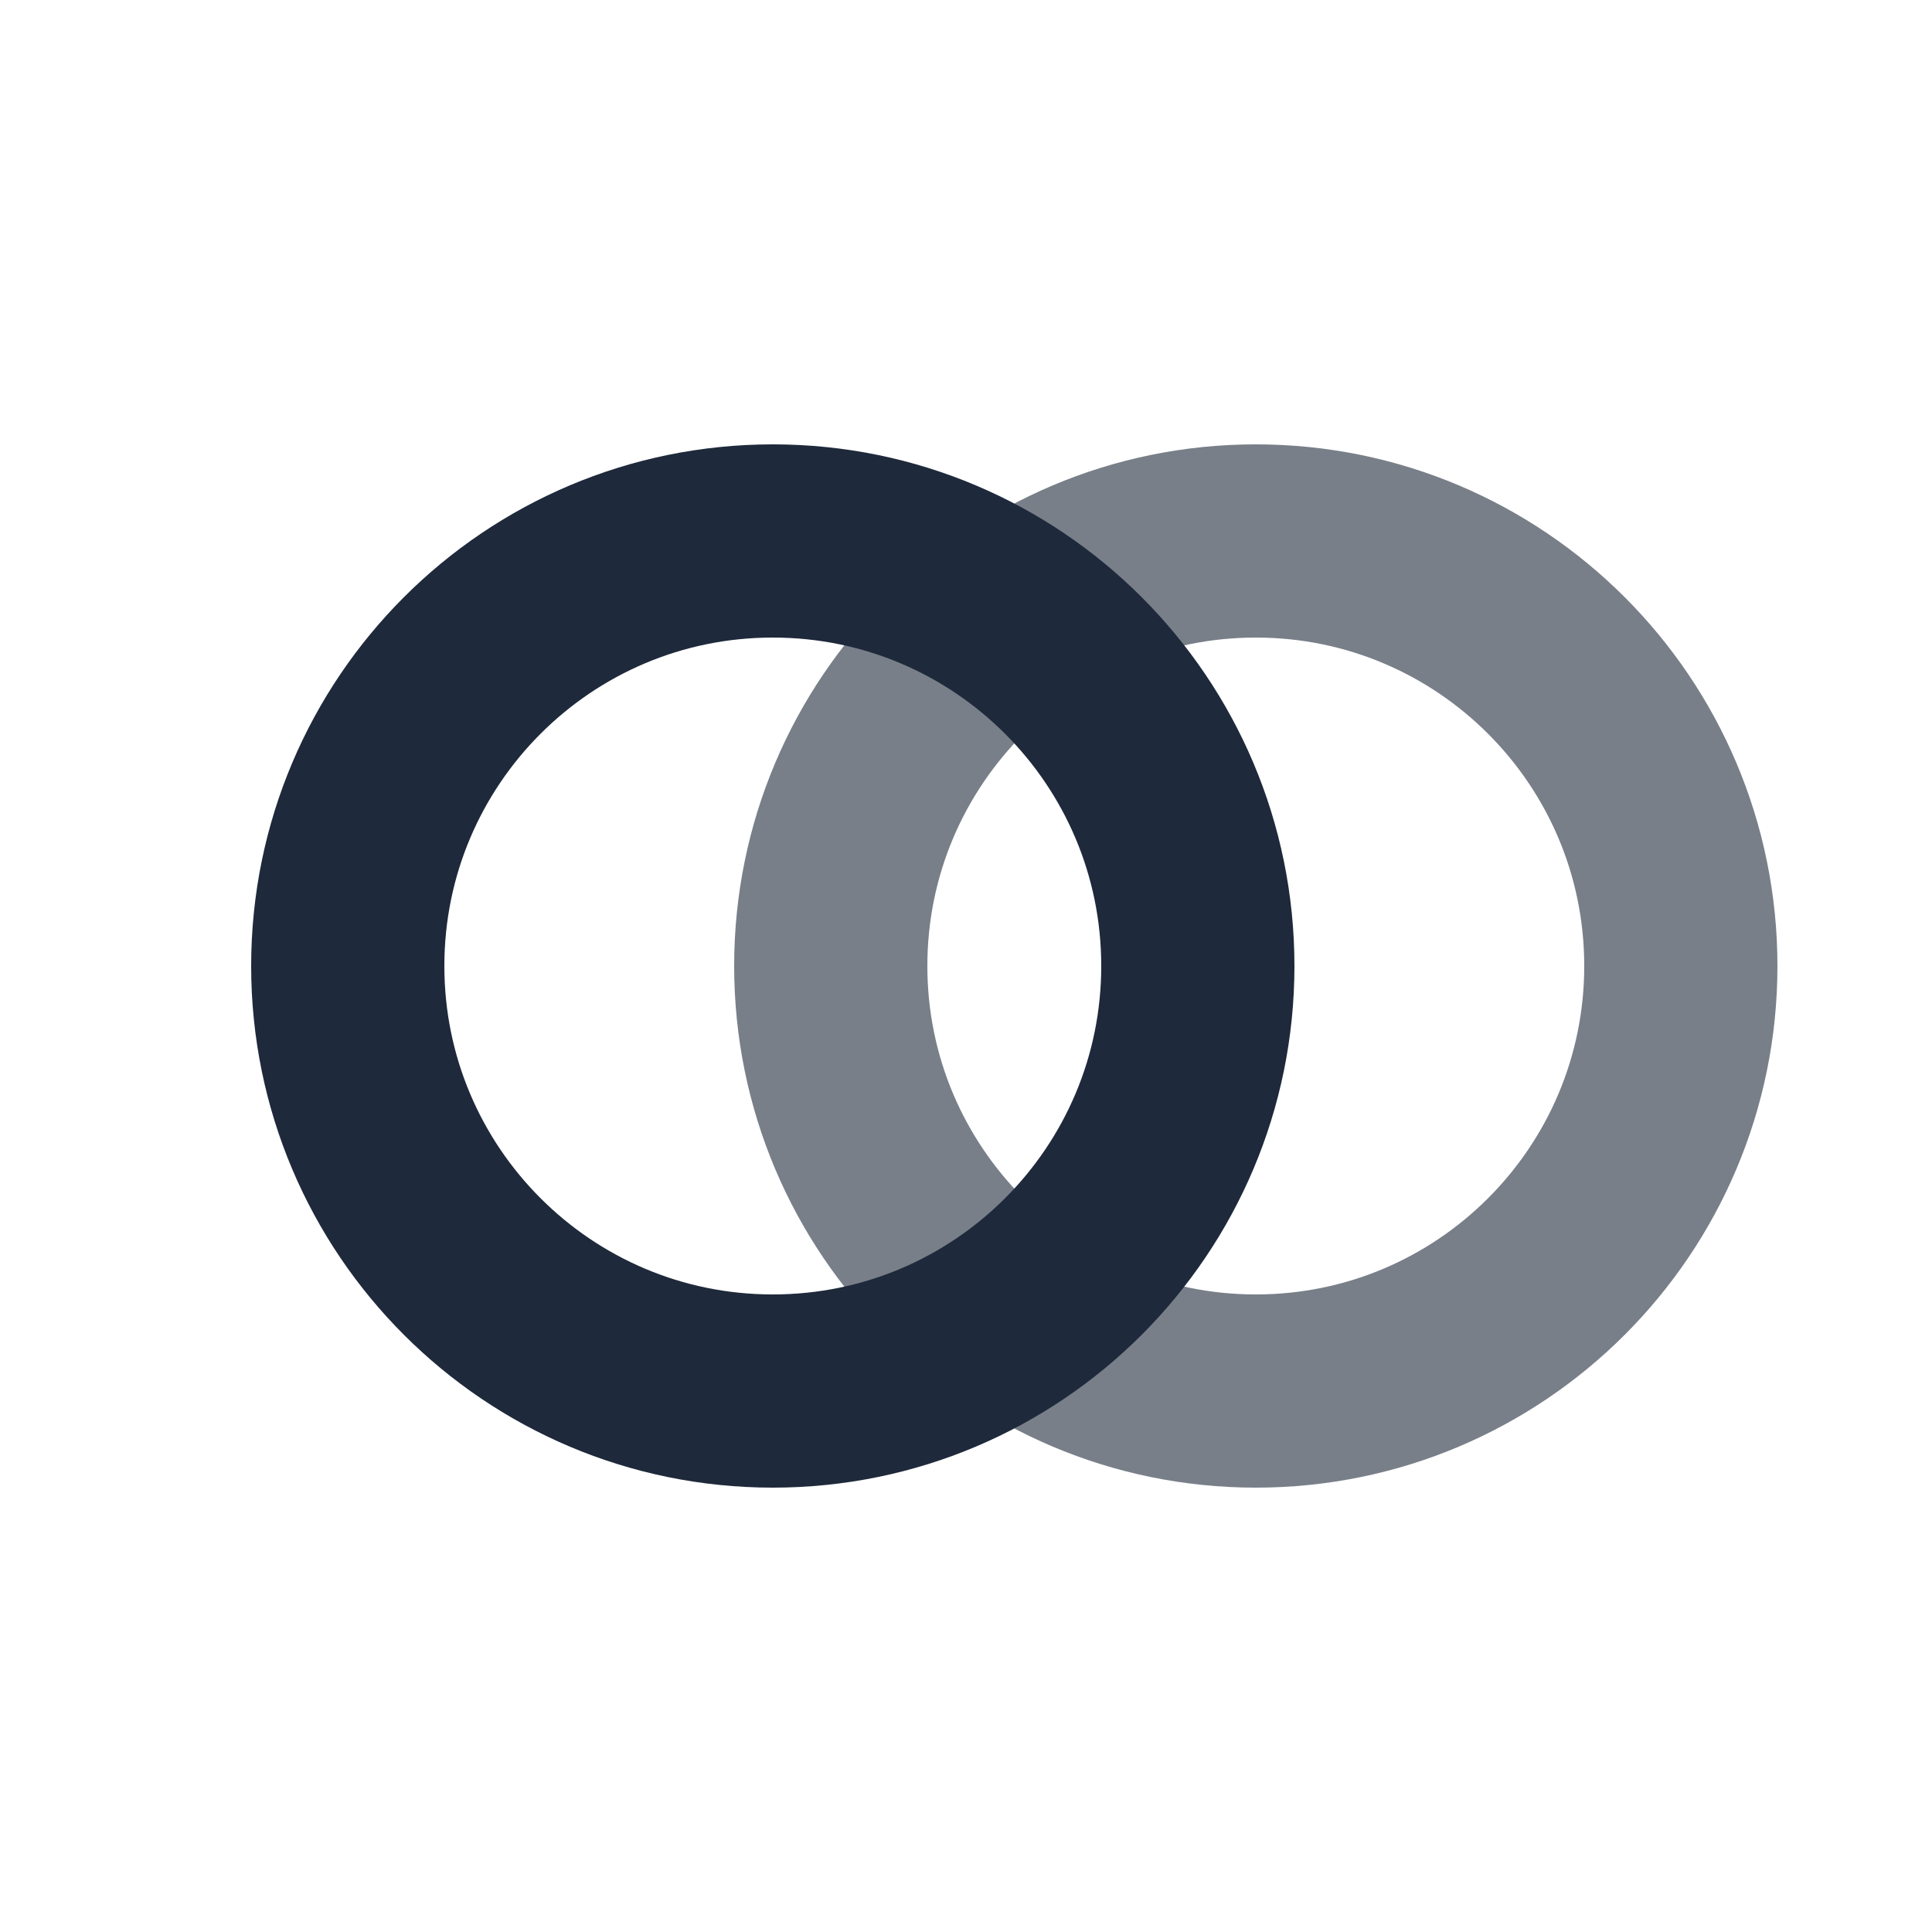
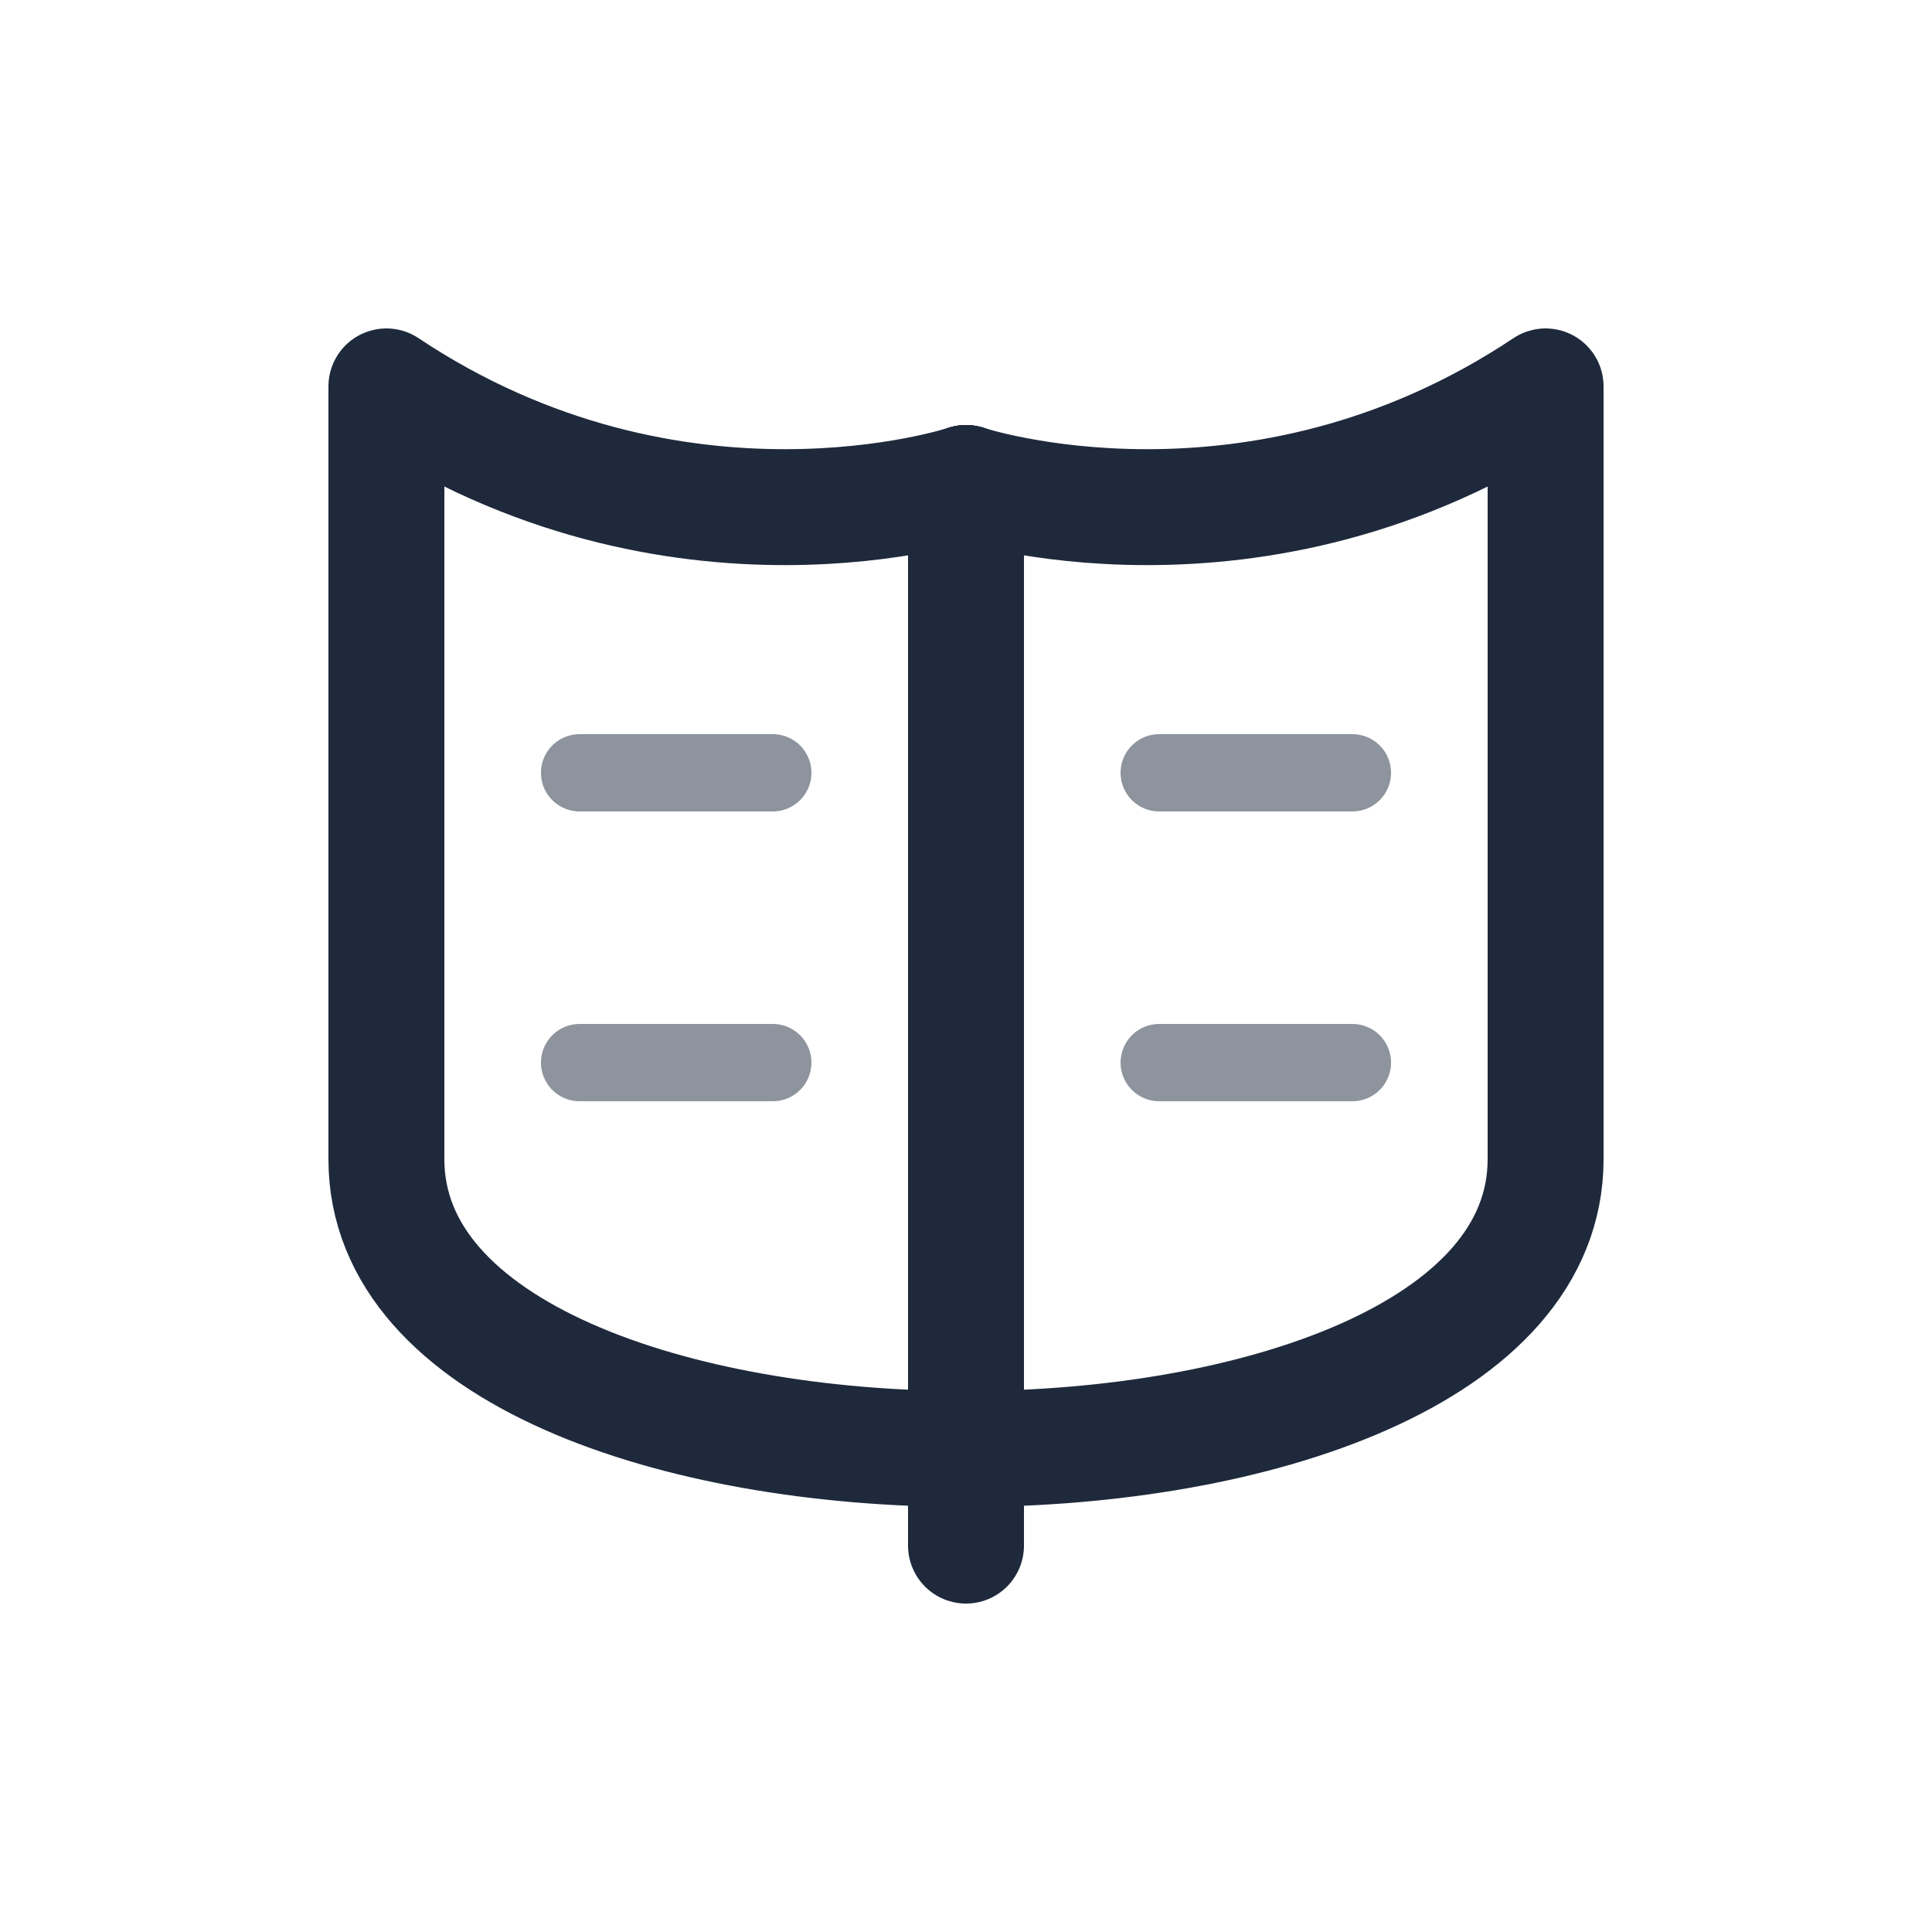
<svg xmlns="http://www.w3.org/2000/svg" viewBox="0 0 100 100" width="100%" height="100%">
  <g fill="#1e293b" stroke="#1e293b" stroke-linecap="round" stroke-linejoin="round">
-     <circle cx="40" cy="50" r="22" fill="none" stroke-width="10" />
-     <circle cx="65" cy="50" r="22" fill="none" stroke-width="10" opacity="0.6" />
+     <path d="M 50 75 L 50 25 L 50 80" fill="none" stroke-width="6" stroke-linecap="round" />
+     <path d="M 50 75 C 35 75 20 70 20 60 L 20 20 C 35 30 50 25 50 25" fill="none" stroke-width="6" stroke-linejoin="round" />
+     <path d="M 50 75 C 65 75 80 70 80 60 L 80 20 C 65 30 50 25 50 25" fill="none" stroke-width="6" stroke-linejoin="round" />
+     <path d="M 30 40 L 40 40 M 30 55 L 40 55 M 60 40 L 70 40 M 60 55 L 70 55" fill="none" stroke-width="4" stroke-linecap="round" opacity="0.5" />
  </g>
</svg>
